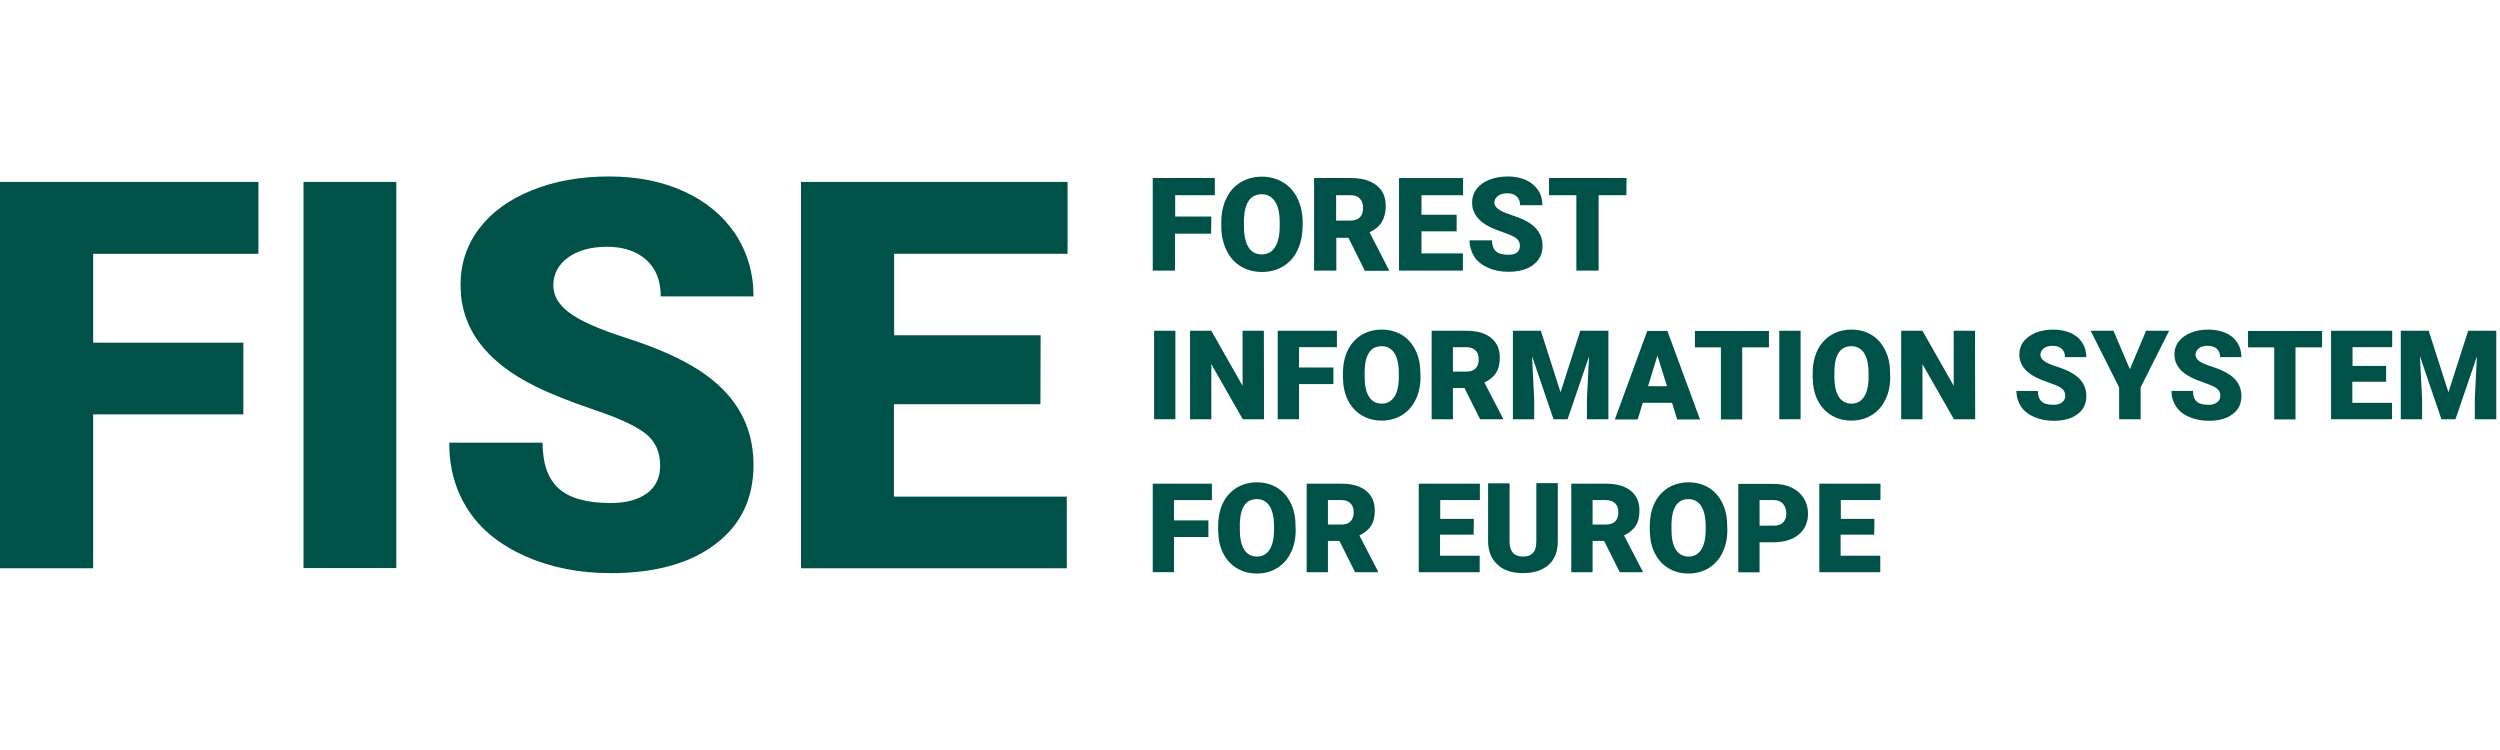
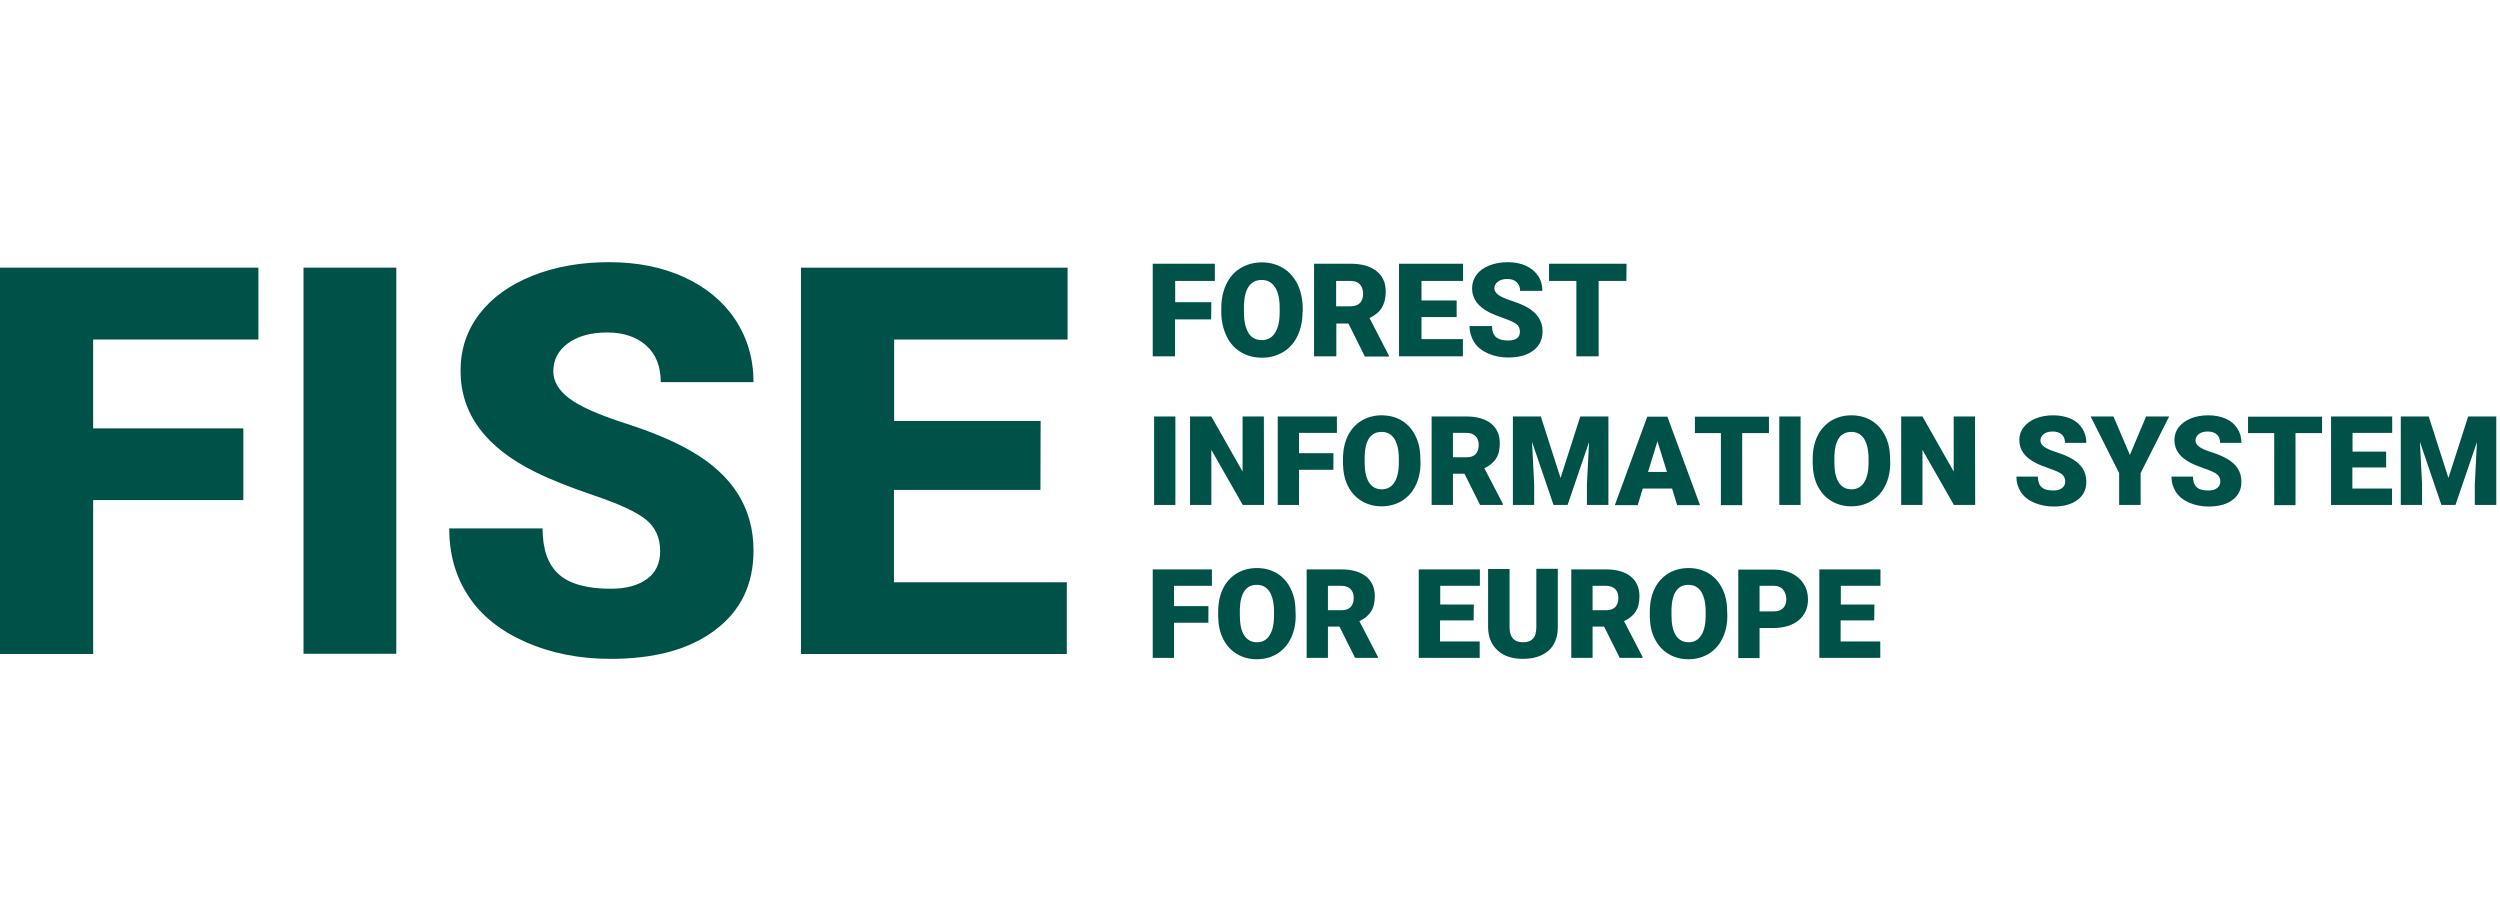
- <svg xmlns="http://www.w3.org/2000/svg" width="150" height="45" version="1.1" id="Layer_1" x="0px" y="0px" viewBox="0 0 1280 203.3" style="enable-background:new 0 0 1280 203.3;" xml:space="preserve">
+ <svg xmlns="http://www.w3.org/2000/svg" width="350" height="129" version="1.1" id="Layer_1" x="0px" y="0px" viewBox="0 0 1280 203.3" style="enable-background:new 0 0 1280 203.3;" xml:space="preserve">
  <style type="text/css">
	.st0{fill:#005248;}
</style>
  <g id="Layer_1_1_">
</g>
  <g id="Text_labels">
    <g>
      <path class="st0" d="M124.5,121.8H47.7v78.8H0V2.8h132.3v36.8H47.7v45.5h76.9v36.7H124.5z" />
      <path class="st0" d="M202.9,200.5h-47.5V2.8h47.5V200.5z" />
      <path class="st0" d="M338,148c0-7-2.5-12.4-7.4-16.3s-13.6-7.9-26-12.1s-22.5-8.2-30.4-12.1c-25.6-12.6-38.4-29.9-38.4-51.9    c0-11,3.2-20.6,9.6-29c6.4-8.4,15.4-14.9,27.1-19.6s24.8-7,39.4-7c14.2,0,27,2.5,38.2,7.6s20,12.3,26.3,21.7    c6.2,9.4,9.4,20.1,9.4,32.1h-47.5c0-8.1-2.5-14.3-7.4-18.7s-11.6-6.7-20-6.7c-8.5,0-15.2,1.9-20.2,5.6s-7.4,8.5-7.4,14.3    c0,5.1,2.7,9.7,8.1,13.8c5.4,4.1,15,8.4,28.7,12.8s24.9,9.1,33.7,14.2c21.4,12.3,32,29.3,32,50.9c0,17.3-6.5,30.9-19.6,40.7    c-13,9.9-30.9,14.8-53.6,14.8c-16,0-30.5-2.9-43.5-8.6c-13-5.8-22.8-13.6-29.3-23.6c-6.6-10-9.8-21.5-9.8-34.6h47.8    c0,10.6,2.7,18.4,8.2,23.4s14.4,7.5,26.7,7.5c7.9,0,14.1-1.7,18.7-5.1C335.7,158.9,338,154.2,338,148z" />
      <path class="st0" d="M532.7,116.6h-75v47.3h88.5v36.7H410.1V2.8h136.5v36.8h-88.8v41.7h75L532.7,116.6L532.7,116.6z" />
    </g>
    <g>
      <g>
        <path class="st0" d="M618.7,184.6h-17.6v18h-10.9v-45.3h30.3v8.4h-19.4v10.4h17.6L618.7,184.6L618.7,184.6z" />
        <path class="st0" d="M663.4,180.9c0,4.4-0.8,8.3-2.5,11.7c-1.6,3.4-4,6-7,7.9c-3,1.8-6.5,2.8-10.3,2.8c-3.9,0-7.3-0.9-10.3-2.7     s-5.3-4.3-7-7.6c-1.7-3.3-2.5-7.1-2.6-11.4V179c0-4.4,0.8-8.4,2.4-11.7c1.6-3.4,4-6,7-7.9c3-1.8,6.5-2.8,10.4-2.8     c3.8,0,7.3,0.9,10.3,2.7c3,1.8,5.3,4.4,7,7.8s2.5,7.2,2.5,11.6L663.4,180.9L663.4,180.9z M652.3,179c0-4.5-0.8-7.9-2.3-10.3     c-1.5-2.3-3.7-3.5-6.5-3.5c-5.5,0-8.4,4.1-8.7,12.3v3.3c0,4.4,0.7,7.9,2.2,10.2c1.5,2.4,3.7,3.6,6.6,3.6c2.8,0,4.9-1.2,6.4-3.5     s2.3-5.7,2.3-10.1V179z" />
        <path class="st0" d="M685.8,186.6h-5.9v16H669v-45.3h17.8c5.4,0,9.6,1.2,12.6,3.6s4.5,5.8,4.5,10.1c0,3.2-0.6,5.8-1.9,7.8     c-1.3,2.1-3.3,3.7-6,5l9.5,18.3v0.5h-11.7L685.8,186.6z M679.9,178.2h6.9c2.1,0,3.6-0.5,4.7-1.6c1-1.1,1.6-2.6,1.6-4.6     s-0.5-3.5-1.6-4.6s-2.6-1.7-4.7-1.7h-6.9V178.2z" />
        <path class="st0" d="M754.5,183.4h-17.2v10.8h20.3v8.4h-31.2v-45.3h31.3v8.4h-20.3v9.6h17.2L754.5,183.4L754.5,183.4z" />
        <path class="st0" d="M797.6,157.3v29.6c0,3.4-0.7,6.3-2.1,8.7c-1.4,2.5-3.5,4.3-6.2,5.6s-5.8,1.9-9.5,1.9c-5.5,0-9.9-1.4-13-4.3     c-3.2-2.9-4.8-6.8-4.9-11.8v-29.9h11v30.1c0.1,5,2.4,7.4,6.9,7.4c2.3,0,4-0.6,5.1-1.9c1.2-1.2,1.7-3.3,1.7-6.1V157h11V157.3z" />
        <path class="st0" d="M821.3,186.6h-5.9v16h-10.9v-45.3h17.8c5.4,0,9.6,1.2,12.6,3.6s4.5,5.8,4.5,10.1c0,3.2-0.6,5.8-1.9,7.8     c-1.3,2.1-3.3,3.7-6,5l9.5,18.3v0.5h-11.7L821.3,186.6z M815.4,178.2h6.9c2.1,0,3.6-0.5,4.7-1.6c1-1.1,1.6-2.6,1.6-4.6     s-0.5-3.5-1.6-4.6s-2.6-1.7-4.7-1.7h-6.9V178.2z" />
        <path class="st0" d="M884.4,180.9c0,4.4-0.8,8.3-2.5,11.7c-1.6,3.4-4,6-7,7.9c-3,1.8-6.5,2.8-10.3,2.8c-3.9,0-7.3-0.9-10.3-2.7     s-5.3-4.3-7-7.6c-1.7-3.3-2.5-7.1-2.6-11.4V179c0-4.4,0.8-8.4,2.4-11.7c1.6-3.4,4-6,7-7.9c3-1.8,6.5-2.8,10.4-2.8     c3.8,0,7.3,0.9,10.3,2.7c3,1.8,5.3,4.4,7,7.8s2.5,7.2,2.5,11.6L884.4,180.9L884.4,180.9z M873.3,179c0-4.5-0.8-7.9-2.3-10.3     c-1.5-2.3-3.7-3.5-6.5-3.5c-5.5,0-8.4,4.1-8.7,12.3v3.3c0,4.4,0.7,7.9,2.2,10.2c1.5,2.4,3.7,3.6,6.6,3.6c2.8,0,4.9-1.2,6.4-3.5     s2.3-5.7,2.3-10.1V179z" />
        <path class="st0" d="M900.9,187.3v15.4H890v-45.3h18.1c3.5,0,6.5,0.6,9.2,1.9s4.7,3.1,6.2,5.4c1.5,2.4,2.2,5,2.2,8     c0,4.4-1.6,7.9-4.7,10.6c-3.2,2.6-7.5,4-13,4L900.9,187.3L900.9,187.3z M900.9,178.8h7.2c2.1,0,3.7-0.5,4.8-1.6s1.7-2.6,1.7-4.5     c0-2.1-0.6-3.8-1.7-5.1c-1.1-1.3-2.7-1.9-4.7-1.9h-7.3V178.8z" />
        <path class="st0" d="M959.6,183.4h-17.2v10.8h20.3v8.4h-31.2v-45.3h31.3v8.4h-20.3v9.6h17.2L959.6,183.4L959.6,183.4z" />
      </g>
      <g>
        <path class="st0" d="M601.8,124.3h-10.9V79h10.9V124.3z" />
        <path class="st0" d="M647.2,124.3h-10.9l-16.1-28.2v28.2h-10.9V79h10.9l16,28.2V79h10.9L647.2,124.3L647.2,124.3z" />
        <path class="st0" d="M682.7,106.3h-17.6v18h-10.9V79h30.3v8.4h-19.4v10.4h17.6L682.7,106.3L682.7,106.3z" />
        <path class="st0" d="M727.3,102.6c0,4.4-0.8,8.3-2.5,11.7c-1.6,3.4-4,6-7,7.9c-3,1.8-6.5,2.8-10.3,2.8c-3.9,0-7.3-0.9-10.3-2.7     c-3-1.8-5.3-4.3-7-7.6c-1.7-3.3-2.5-7.1-2.6-11.4v-2.5c0-4.4,0.8-8.4,2.4-11.7c1.6-3.4,4-6,7-7.9c3-1.8,6.5-2.8,10.4-2.8     c3.8,0,7.3,0.9,10.3,2.7c3,1.8,5.3,4.4,7,7.8s2.5,7.2,2.5,11.6L727.3,102.6L727.3,102.6z M716.2,100.7c0-4.5-0.8-7.9-2.3-10.3     c-1.5-2.3-3.7-3.5-6.5-3.5c-5.5,0-8.4,4.1-8.7,12.3v3.3c0,4.4,0.7,7.9,2.2,10.2c1.5,2.4,3.7,3.6,6.6,3.6c2.8,0,4.9-1.2,6.4-3.5     s2.3-5.7,2.3-10.1V100.7z" />
        <path class="st0" d="M749.8,108.3h-5.9v16H733V79h17.8c5.4,0,9.6,1.2,12.6,3.6s4.5,5.8,4.5,10.1c0,3.2-0.6,5.8-1.9,7.8     c-1.3,2.1-3.3,3.7-6,5l9.5,18.3v0.5h-11.7L749.8,108.3z M743.9,99.9h6.9c2.1,0,3.6-0.5,4.7-1.6c1-1.1,1.6-2.6,1.6-4.6     s-0.5-3.5-1.6-4.6s-2.6-1.7-4.7-1.7h-6.9V99.9z" />
        <path class="st0" d="M788.9,79l10.1,31.5L809.1,79h14.4v45.3h-11v-10.5l1.1-21.7l-11,32.2h-7.2l-11-32.3l1.1,21.7v10.6h-10.9V79     L788.9,79L788.9,79z" />
        <path class="st0" d="M856.1,115.9h-15l-2.6,8.5h-11.7l16.6-45.3h10.3l16.7,45.3h-11.7L856.1,115.9z M843.8,107.4h9.7l-4.9-15.7     L843.8,107.4z" />
        <path class="st0" d="M905.6,87.5H892v36.9h-10.9V87.5h-13.3v-8.4h37.9v8.4H905.6z" />
        <path class="st0" d="M921.8,124.3H911V79h10.9v45.3H921.8z" />
        <path class="st0" d="M967.8,102.6c0,4.4-0.8,8.3-2.5,11.7c-1.6,3.4-4,6-7,7.9c-3,1.8-6.5,2.8-10.3,2.8c-3.9,0-7.3-0.9-10.3-2.7     c-3-1.8-5.3-4.3-7-7.6c-1.7-3.3-2.5-7.1-2.6-11.4v-2.5c0-4.4,0.8-8.4,2.4-11.7c1.6-3.4,4-6,7-7.9c3-1.8,6.5-2.8,10.4-2.8     c3.8,0,7.3,0.9,10.3,2.7c3,1.8,5.3,4.4,7,7.8s2.5,7.2,2.5,11.6L967.8,102.6L967.8,102.6z M956.7,100.7c0-4.5-0.8-7.9-2.3-10.3     c-1.5-2.3-3.7-3.5-6.5-3.5c-5.5,0-8.4,4.1-8.7,12.3v3.3c0,4.4,0.7,7.9,2.2,10.2c1.5,2.4,3.7,3.6,6.6,3.6c2.8,0,4.9-1.2,6.4-3.5     s2.3-5.7,2.3-10.1V100.7z" />
        <path class="st0" d="M1011.3,124.3h-10.9l-16.1-28.2v28.2h-10.9V79h10.9l16,28.2V79h10.9L1011.3,124.3L1011.3,124.3z" />
        <path class="st0" d="M1057.4,112.3c0-1.6-0.6-2.8-1.7-3.7c-1.1-0.9-3.1-1.8-6-2.8c-2.8-1-5.2-1.9-7-2.8     c-5.9-2.9-8.8-6.8-8.8-11.9c0-2.5,0.7-4.7,2.2-6.6s3.5-3.4,6.2-4.5s5.7-1.6,9-1.6s6.2,0.6,8.8,1.7s4.6,2.8,6,5     c1.4,2.1,2.1,4.6,2.1,7.4h-10.9c0-1.8-0.6-3.3-1.7-4.3s-2.7-1.5-4.6-1.5s-3.5,0.4-4.6,1.3s-1.7,2-1.7,3.3c0,1.2,0.6,2.2,1.9,3.2     c1.2,0.9,3.4,1.9,6.6,2.9c3.1,1,5.7,2.1,7.7,3.3c4.9,2.8,7.3,6.7,7.3,11.7c0,4-1.5,7.1-4.5,9.3c-3,2.3-7.1,3.4-12.3,3.4     c-3.7,0-7-0.7-10-2s-5.2-3.1-6.7-5.4s-2.3-4.9-2.3-7.9h11c0,2.4,0.6,4.2,1.9,5.4c1.3,1.2,3.3,1.7,6.1,1.7c1.8,0,3.2-0.4,4.3-1.2     C1056.9,114.8,1057.4,113.7,1057.4,112.3z" />
        <path class="st0" d="M1090.5,98.7l8.3-19.7h11.8l-14.6,29v16.3h-11V108l-14.6-29h11.7L1090.5,98.7z" />
        <path class="st0" d="M1136.8,112.3c0-1.6-0.6-2.8-1.7-3.7c-1.1-0.9-3.1-1.8-6-2.8c-2.8-1-5.2-1.9-7-2.8     c-5.9-2.9-8.8-6.8-8.8-11.9c0-2.5,0.7-4.7,2.2-6.6s3.5-3.4,6.2-4.5s5.7-1.6,9-1.6s6.2,0.6,8.8,1.7s4.6,2.8,6,5     c1.4,2.1,2.1,4.6,2.1,7.4h-10.9c0-1.8-0.6-3.3-1.7-4.3s-2.7-1.5-4.6-1.5s-3.5,0.4-4.6,1.3s-1.7,2-1.7,3.3c0,1.2,0.6,2.2,1.9,3.2     c1.2,0.9,3.4,1.9,6.6,2.9c3.1,1,5.7,2.1,7.7,3.3c4.9,2.8,7.3,6.7,7.3,11.7c0,4-1.5,7.1-4.5,9.3c-3,2.3-7.1,3.4-12.3,3.4     c-3.7,0-7-0.7-10-2s-5.2-3.1-6.7-5.4s-2.3-4.9-2.3-7.9h11c0,2.4,0.6,4.2,1.9,5.4c1.3,1.2,3.3,1.7,6.1,1.7c1.8,0,3.2-0.4,4.3-1.2     C1136.3,114.8,1136.8,113.7,1136.8,112.3z" />
        <path class="st0" d="M1188.9,87.5h-13.6v36.9h-10.9V87.5H1151v-8.4h37.9V87.5z" />
        <path class="st0" d="M1221.6,105.1h-17.2v10.8h20.3v8.4h-31.2V79h31.3v8.4h-20.3V97h17.2v8.1H1221.6z" />
        <path class="st0" d="M1243.5,79l10.1,31.5l10.1-31.5h14.4v45.3h-11v-10.5l1.1-21.7l-11,32.2h-7.2L1239,92l1.1,21.7v10.6h-10.9V79     L1243.5,79L1243.5,79z" />
      </g>
    </g>
    <g>
      <path class="st0" d="M620.1,29.3h-18.5v18.9h-11.4V0.8H622v8.8h-20.3v10.9h18.5L620.1,29.3L620.1,29.3z" />
      <path class="st0" d="M666.9,25.5c0,4.6-0.9,8.7-2.6,12.3s-4.2,6.3-7.3,8.2c-3.2,1.9-6.8,2.9-10.8,2.9s-7.6-0.9-10.8-2.8    s-5.6-4.5-7.3-8s-2.7-7.4-2.8-11.9v-2.7c0-4.7,0.9-8.8,2.6-12.3c1.7-3.6,4.2-6.3,7.3-8.2c3.2-1.9,6.8-2.9,10.9-2.9    c4,0,7.6,1,10.8,2.9s5.6,4.6,7.4,8.2c1.7,3.5,2.6,7.6,2.7,12.1v2.2H666.9z M655.2,23.5c0-4.7-0.8-8.3-2.4-10.7S649,9.1,646,9.1    c-5.7,0-8.8,4.3-9.1,12.9v3.5c0,4.7,0.8,8.2,2.3,10.7s3.8,3.7,6.9,3.7c2.9,0,5.1-1.2,6.7-3.7s2.4-6,2.4-10.6L655.2,23.5    L655.2,23.5z" />
      <path class="st0" d="M690.4,31.4h-6.2v16.8h-11.4V0.8h18.7c5.6,0,10,1.2,13.2,3.7s4.8,6,4.8,10.6c0,3.3-0.7,6-2,8.2    s-3.4,3.9-6.3,5.3l9.9,19.2v0.5h-12.3L690.4,31.4z M684.2,22.6h7.2c2.2,0,3.8-0.6,4.9-1.7c1.1-1.1,1.6-2.7,1.6-4.8    c0-2-0.6-3.7-1.7-4.8c-1.1-1.2-2.7-1.7-4.9-1.7h-7.2v13H684.2z" />
      <path class="st0" d="M745.8,28.1h-18v11.3H749v8.8h-32.7V0.8h32.8v8.8h-21.3v10h18V28.1z" />
      <path class="st0" d="M778.2,35.6c0-1.7-0.6-3-1.8-3.9s-3.3-1.9-6.2-2.9s-5.4-2-7.3-2.9c-6.1-3-9.2-7.2-9.2-12.5c0-2.6,0.8-5,2.3-7    s3.7-3.6,6.5-4.7s6-1.7,9.5-1.7c3.4,0,6.5,0.6,9.2,1.8c2.7,1.2,4.8,3,6.3,5.2s2.2,4.8,2.2,7.7h-11.4c0-1.9-0.6-3.4-1.8-4.5    s-2.8-1.6-4.8-1.6s-3.7,0.5-4.8,1.4s-1.8,2-1.8,3.4c0,1.2,0.7,2.3,2,3.3s3.6,2,6.9,3.1s6,2.2,8.1,3.4c5.1,3,7.7,7,7.7,12.2    c0,4.2-1.6,7.4-4.7,9.8s-7.4,3.6-12.9,3.6c-3.8,0-7.3-0.7-10.4-2.1c-3.1-1.4-5.5-3.3-7-5.7s-2.4-5.2-2.4-8.3h11.5    c0,2.5,0.7,4.4,2,5.6s3.5,1.8,6.4,1.8c1.9,0,3.4-0.4,4.5-1.2C777.6,38.2,778.2,37.1,778.2,35.6z" />
      <path class="st0" d="M832.7,9.6h-14.2v38.6h-11.4V9.6h-14V0.8h39.7L832.7,9.6L832.7,9.6z" />
    </g>
  </g>
</svg>
